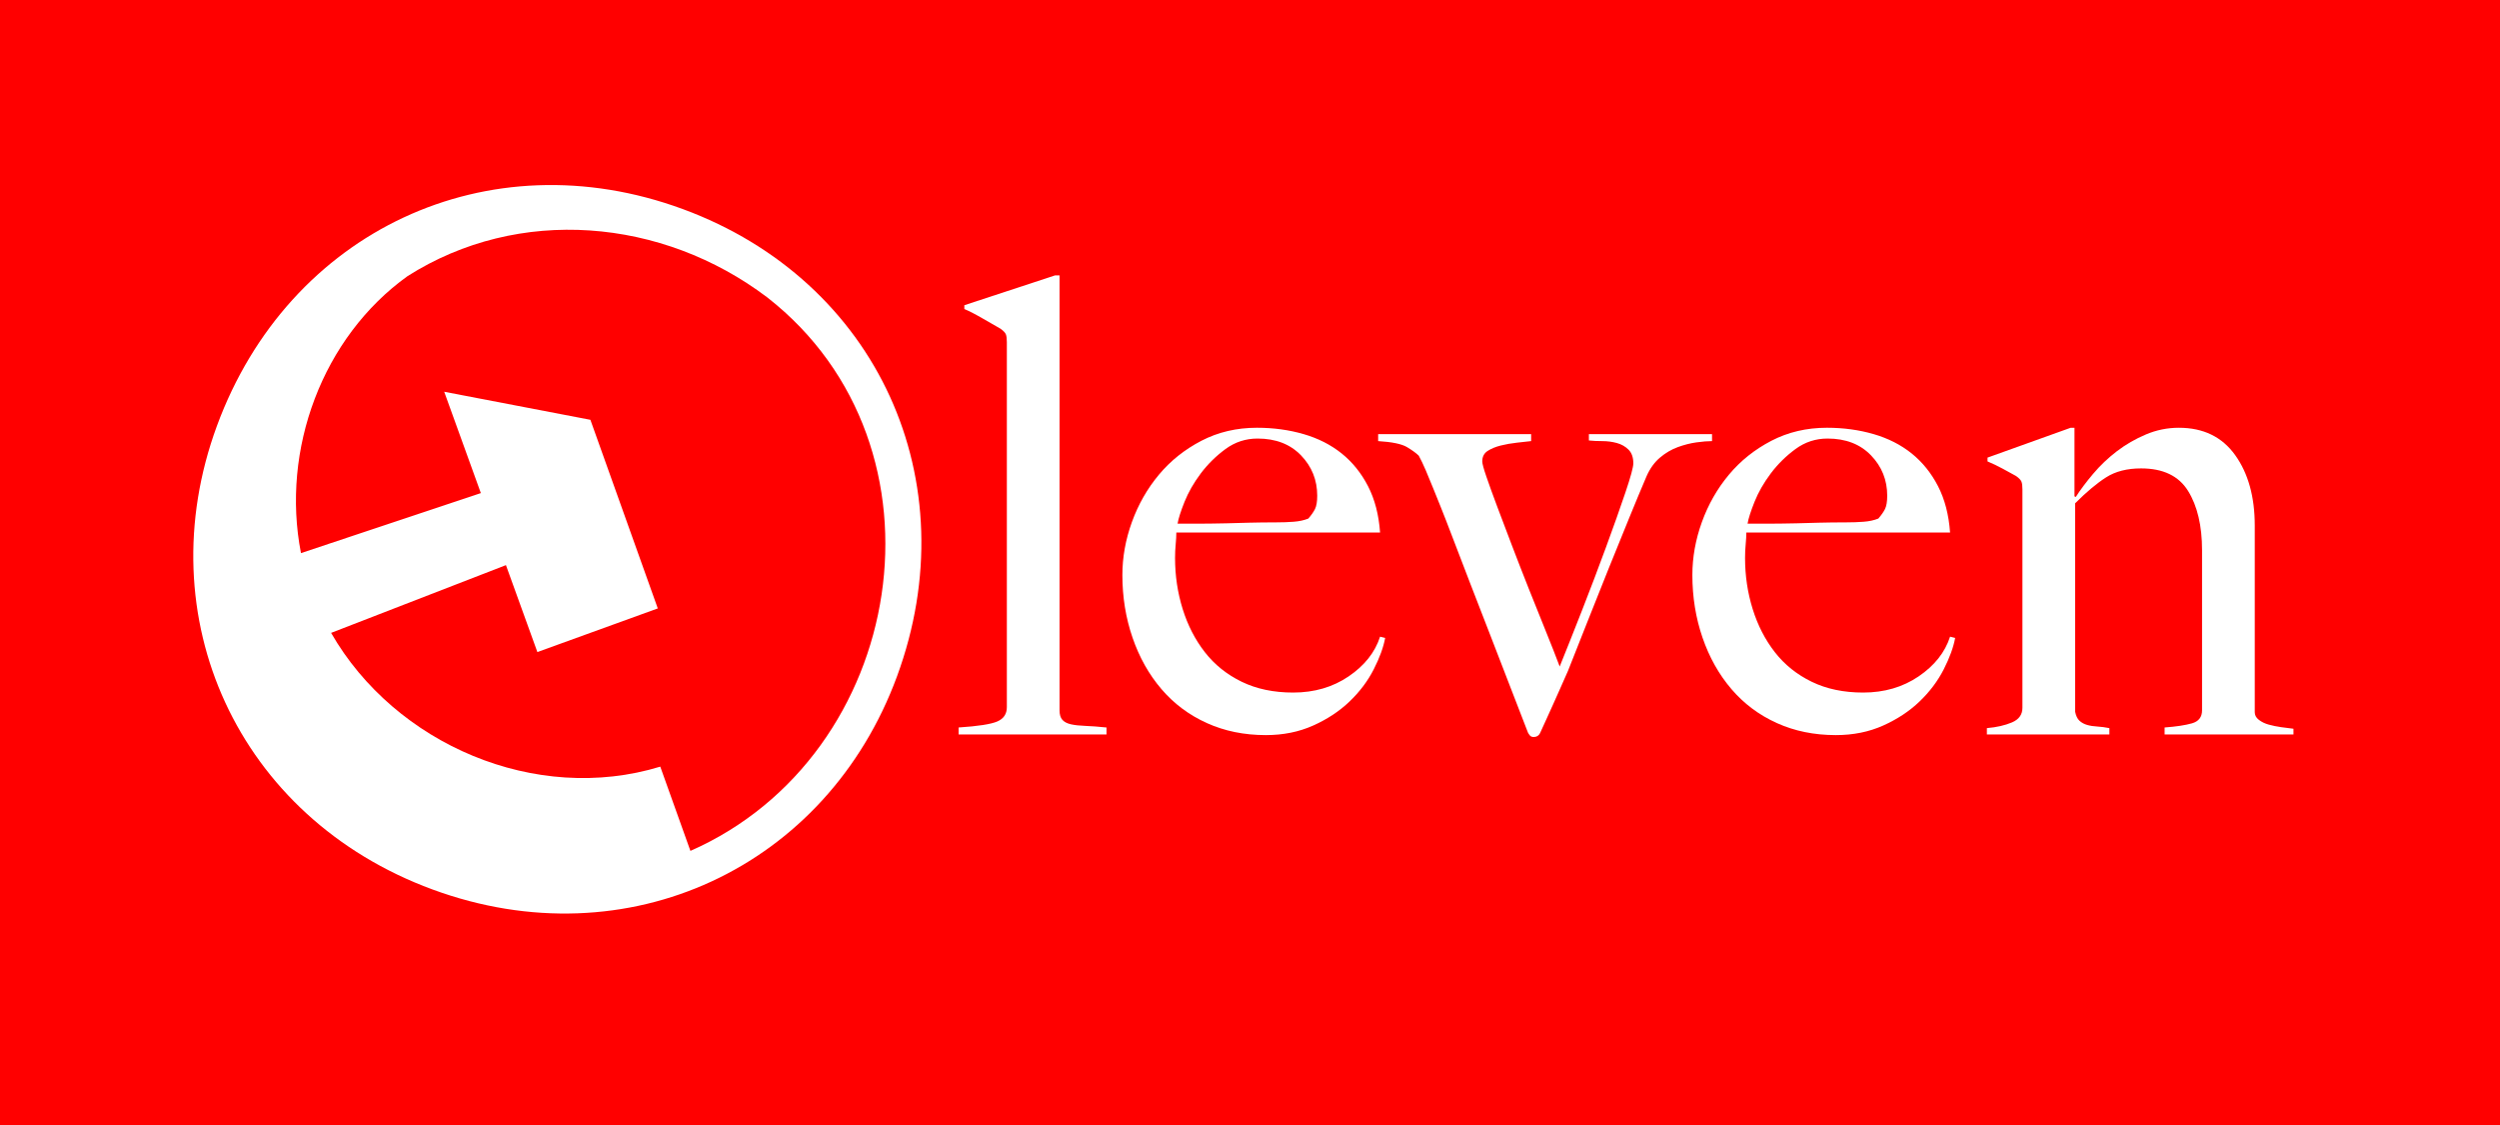
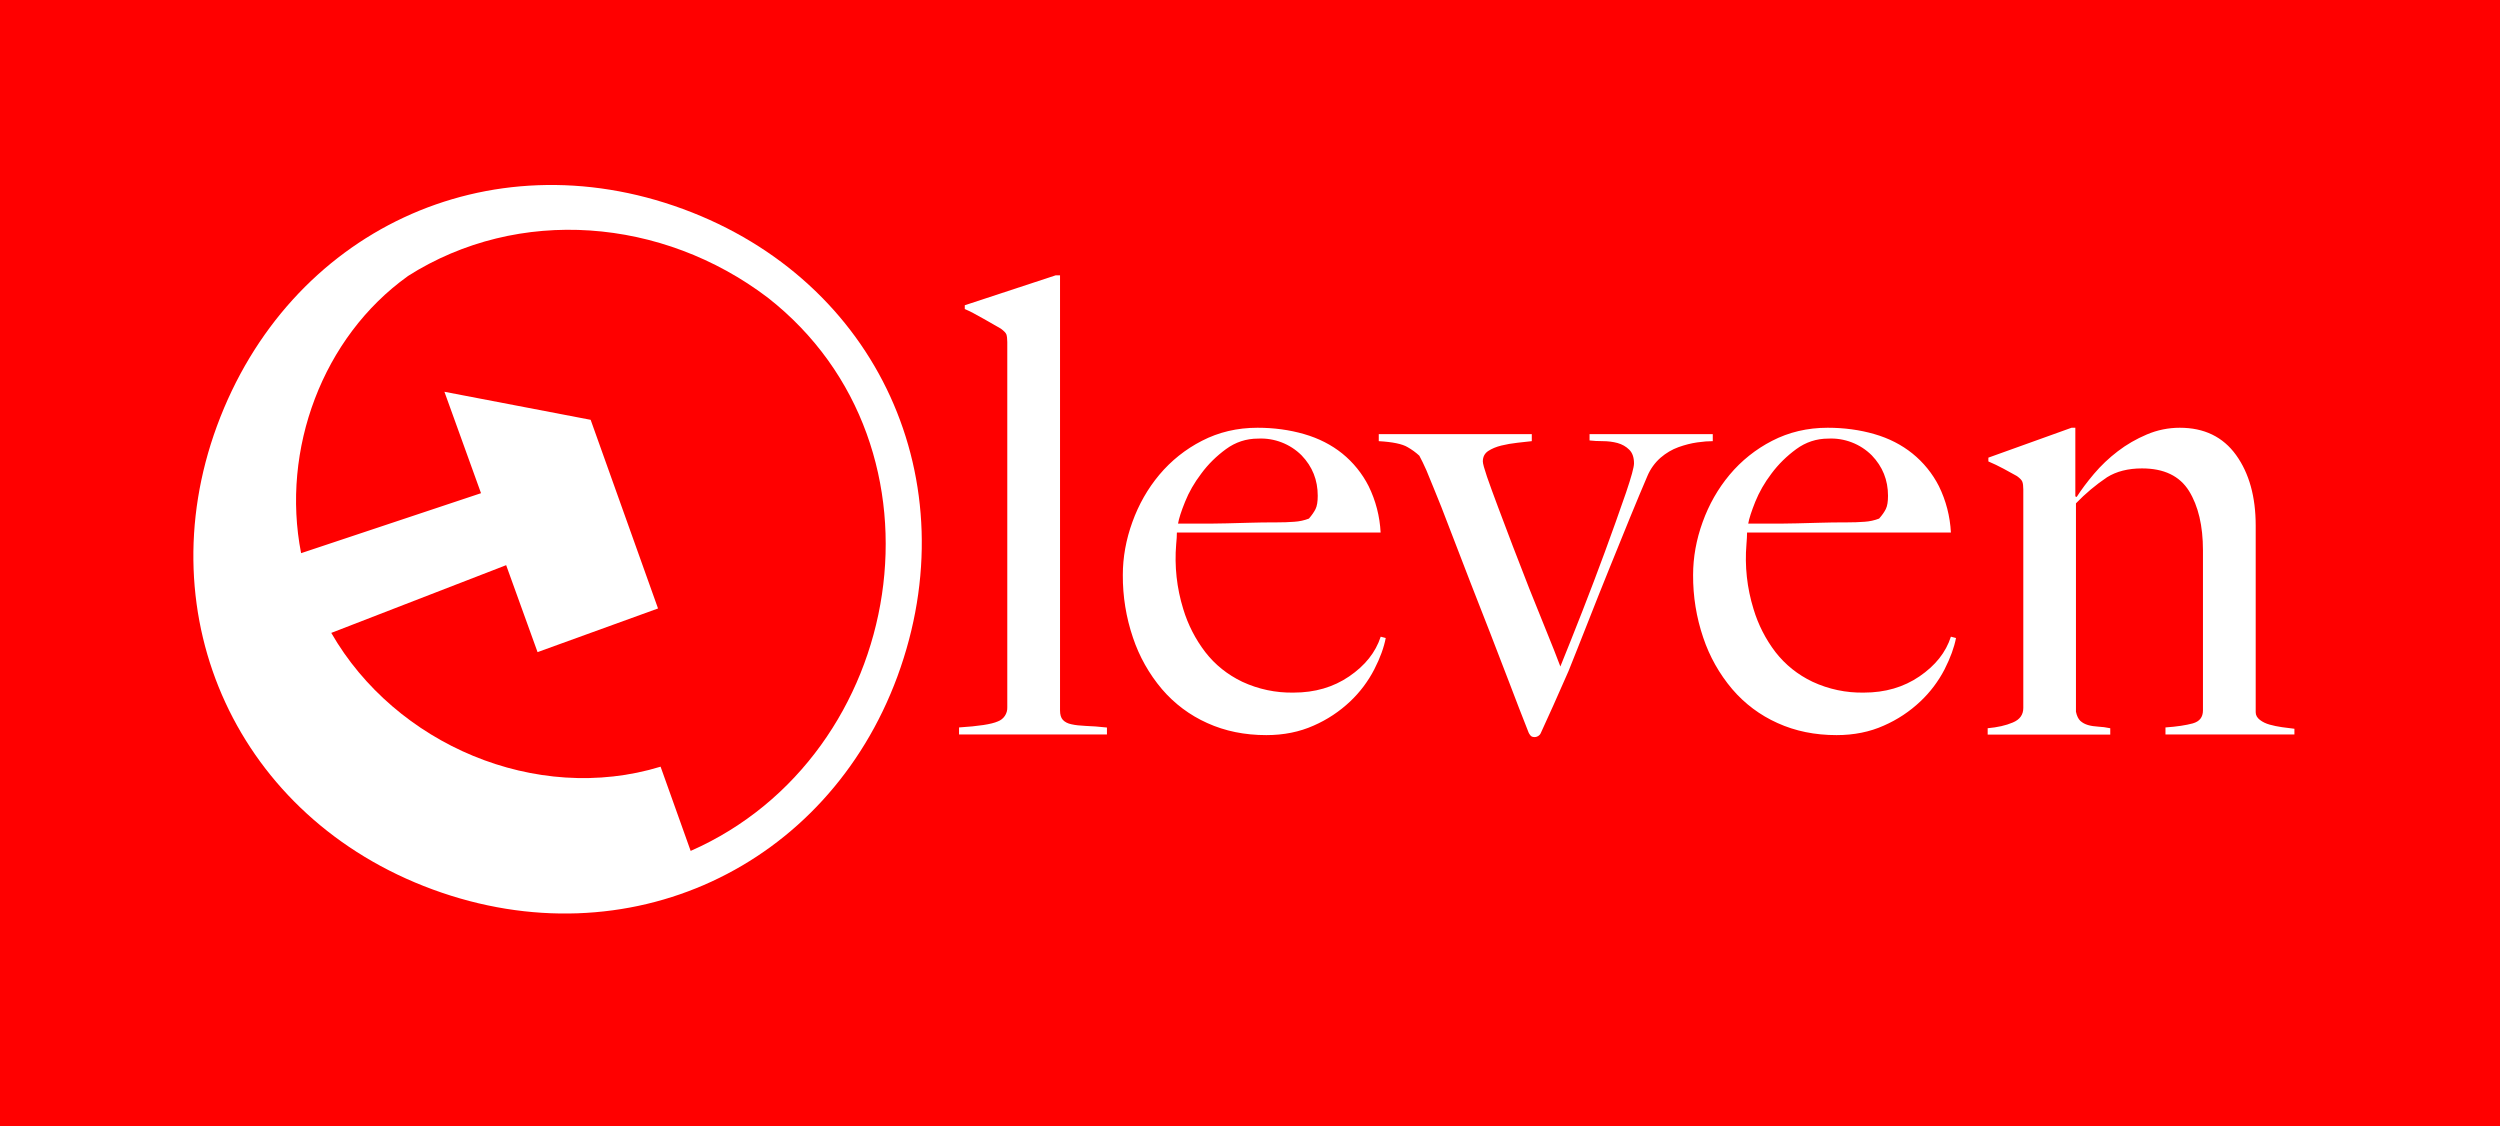
- <svg xmlns="http://www.w3.org/2000/svg" enable-background="new 0 0 283.465 127.559" viewBox="0 0 283.465 127.559">
-   <path d="m-2.835-2.835h289.134v133.228h-289.134z" fill="#f00" />
-   <path d="m24.603 48.297c-7.978 21.684 2.355 44.424 24.459 52.557s44.712-2.488 52.69-24.172c8.133-22.104-2.2-44.844-24.305-52.977s-44.711 2.488-52.844 24.592z" fill="#fff" />
-   <path d="m46.227 31.311c12.614-8.016 28.894-6.605 40.812 2.415 21.66 16.933 15.816 51.952-8.724 62.754l-3.419-9.553c-14.129 4.319-30.078-2.525-37.339-15.166l19.832-7.683 3.566 9.857 13.659-4.947-7.646-21.388-16.582-3.181 4.157 11.492-20.403 6.804c-2.293-11.746 2.441-24.485 12.087-31.404z" fill="#f00" />
+ <svg xmlns="http://www.w3.org/2000/svg" viewBox="0 0 283.46 127.56">
+   <path d="M-2.83-2.83H286.3v133.22H-2.83z" fill="red" />
+   <path d="M24.6 48.3c-7.97 21.68 2.36 44.42 24.46 52.55s44.71-2.48 52.7-24.17c8.12-22.1-2.2-44.84-24.31-52.98S32.74 26.2 24.6 48.3z" fill="#fff" />
+   <path d="M46.23 31.31c12.61-8.01 28.9-6.6 40.8 2.42 21.67 16.93 15.82 51.95-8.72 62.75l-3.41-9.55c-14.13 4.32-30.08-2.53-37.34-15.17l19.83-7.68 3.56 9.86 13.66-4.95-7.64-21.39-16.58-3.18 4.15 11.5-20.4 6.8c-2.3-11.75 2.44-24.49 12.09-31.4z" fill="red" />
  <g fill="#fff">
-     <path d="m108.736 83.279v-.792c2.207-.144 3.672-.371 4.393-.684.72-.312 1.079-.852 1.079-1.62v-41.4c0-.384-.035-.672-.107-.864-.072-.19-.277-.407-.612-.647-.432-.24-1.08-.612-1.944-1.116-.863-.504-1.584-.875-2.159-1.116v-.432l10.296-3.384h.504v49.319c0 .48.107.841.324 1.08.216.241.54.408.972.504.432.097.983.156 1.656.181.671.024 1.463.084 2.376.18v.792h-16.778z" />
-     <path d="m155.823 75.899c-.673 1.32-1.584 2.532-2.736 3.636-1.151 1.104-2.532 2.017-4.14 2.736-1.608.72-3.396 1.08-5.364 1.08-2.447 0-4.68-.456-6.695-1.368-2.017-.911-3.733-2.196-5.148-3.853-1.416-1.655-2.509-3.6-3.276-5.832-.768-2.231-1.151-4.595-1.151-7.092 0-2.016.359-4.02 1.08-6.012.72-1.991 1.739-3.78 3.06-5.364 1.319-1.584 2.928-2.867 4.824-3.852 1.896-.983 3.996-1.477 6.3-1.477 1.872 0 3.636.241 5.292.721s3.096 1.213 4.32 2.195c1.224.984 2.22 2.221 2.988 3.708.767 1.488 1.224 3.24 1.367 5.256h-23.111c0 .385-.025.828-.072 1.332-.049.505-.072 1.021-.072 1.549 0 2.016.288 3.948.864 5.796s1.415 3.48 2.52 4.896c1.104 1.417 2.496 2.532 4.177 3.349 1.68.816 3.623 1.224 5.832 1.224 2.399 0 4.5-.612 6.3-1.836s2.988-2.724 3.563-4.5l.576.144c-.194 1.056-.626 2.245-1.298 3.564zm-8.244-24.264c-1.224-1.271-2.868-1.908-4.932-1.908-1.345 0-2.556.396-3.636 1.188s-2.017 1.717-2.809 2.772c-.792 1.057-1.403 2.124-1.836 3.204-.432 1.08-.696 1.907-.792 2.483h2.952s1.716-.011 2.556-.036c.84-.023 1.716-.047 2.628-.071.912-.023 1.92-.036 3.024-.036.72 0 1.392-.023 2.016-.072.624-.047 1.176-.168 1.656-.36.335-.383.587-.743.756-1.079.168-.336.252-.84.252-1.513.001-1.776-.61-3.3-1.835-4.572z" />
-     <path d="m192.435 50.159c-.697.097-1.404.277-2.124.54-.721.265-1.394.66-2.017 1.188-.624.528-1.128 1.224-1.512 2.088-.576 1.344-1.236 2.928-1.98 4.752s-1.524 3.744-2.34 5.76-1.62 4.032-2.412 6.048c-.792 2.017-1.524 3.864-2.195 5.544-.385.864-.709 1.597-.973 2.196-.264.601-.516 1.164-.756 1.692s-.468 1.032-.684 1.512-.468 1.032-.756 1.656c-.145.287-.385.432-.721.432-.192 0-.336-.061-.432-.18-.097-.12-.169-.228-.216-.324-.769-1.968-1.488-3.827-2.16-5.58-.673-1.752-1.368-3.552-2.088-5.4-.72-1.847-1.488-3.827-2.304-5.939-.817-2.112-1.729-4.488-2.736-7.128-.145-.384-.349-.9-.612-1.548-.265-.648-.54-1.332-.828-2.053-.288-.72-.576-1.415-.863-2.088-.288-.672-.553-1.224-.792-1.656-.288-.288-.732-.611-1.332-.972-.602-.36-1.692-.587-3.276-.684v-.792h17.352v.792c-.432.048-.972.107-1.619.18-.648.072-1.261.18-1.837.324-.575.144-1.068.349-1.476.611-.408.265-.612.661-.612 1.188 0 .24.155.816.469 1.728.312.913.72 2.041 1.224 3.385s1.067 2.832 1.692 4.464c.623 1.632 1.26 3.265 1.907 4.896.648 1.633 1.284 3.217 1.908 4.752.623 1.537 1.152 2.88 1.584 4.032.72-1.775 1.56-3.888 2.521-6.336.959-2.448 1.872-4.848 2.735-7.2.864-2.351 1.596-4.415 2.196-6.191.6-1.775.9-2.88.9-3.312 0-.672-.181-1.188-.54-1.548-.36-.36-.805-.612-1.332-.756-.529-.145-1.08-.216-1.656-.216s-1.08-.024-1.512-.072v-.72h13.968v.792c-.479-.001-1.067.047-1.763.143z" />
-     <path d="m220.478 75.899c-.673 1.32-1.584 2.532-2.736 3.636-1.151 1.104-2.532 2.017-4.14 2.736-1.608.72-3.396 1.08-5.364 1.08-2.447 0-4.68-.456-6.695-1.368-2.017-.911-3.733-2.196-5.148-3.853-1.416-1.655-2.509-3.6-3.276-5.832-.768-2.231-1.151-4.595-1.151-7.092 0-2.016.359-4.02 1.08-6.012.72-1.991 1.739-3.78 3.06-5.364 1.319-1.584 2.928-2.867 4.824-3.852 1.896-.983 3.996-1.477 6.3-1.477 1.872 0 3.636.241 5.292.721s3.096 1.213 4.32 2.195c1.224.984 2.22 2.221 2.988 3.708.767 1.488 1.224 3.24 1.367 5.256h-23.111c0 .385-.025.828-.072 1.332-.049.505-.072 1.021-.072 1.549 0 2.016.288 3.948.864 5.796s1.415 3.48 2.52 4.896c1.104 1.417 2.496 2.532 4.177 3.349 1.68.816 3.623 1.224 5.832 1.224 2.399 0 4.5-.612 6.3-1.836s2.988-2.724 3.563-4.5l.576.144c-.194 1.056-.626 2.245-1.298 3.564zm-8.244-24.264c-1.224-1.271-2.868-1.908-4.932-1.908-1.345 0-2.556.396-3.636 1.188s-2.017 1.717-2.809 2.772c-.792 1.057-1.403 2.124-1.836 3.204-.432 1.08-.696 1.907-.792 2.483h2.952s1.716-.011 2.556-.036c.84-.023 1.716-.047 2.628-.071.912-.023 1.92-.036 3.024-.036.72 0 1.392-.023 2.016-.072.624-.047 1.176-.168 1.656-.36.335-.383.587-.743.756-1.079.168-.336.252-.84.252-1.513.001-1.776-.61-3.3-1.835-4.572z" />
-     <path d="m245.534 83.279v-.792c1.296-.096 2.328-.252 3.097-.468.767-.216 1.151-.708 1.151-1.477v-18.143c0-2.783-.528-5.027-1.584-6.732-1.057-1.703-2.833-2.556-5.328-2.556-1.584 0-2.904.336-3.96 1.008-1.056.673-2.231 1.656-3.527 2.952v23.616c.095.48.263.828.504 1.044.239.216.527.372.863.468.336.097.721.156 1.152.18.432.025.888.085 1.368.181v.72h-13.896v-.72c1.104-.096 2.053-.312 2.845-.648.792-.335 1.188-.888 1.188-1.656v-24.769c0-.384-.036-.672-.107-.864-.072-.191-.277-.407-.612-.647-.432-.24-.937-.516-1.512-.828-.576-.312-1.152-.588-1.729-.828v-.432l9.432-3.385h.433v7.776l.144.072c.526-.815 1.184-1.692 1.974-2.628.788-.937 1.686-1.788 2.689-2.557 1.005-.767 2.105-1.403 3.301-1.907 1.195-.505 2.439-.757 3.73-.757 2.774 0 4.903 1.033 6.386 3.097 1.482 2.064 2.225 4.729 2.225 7.991v21.169c0 .336.155.624.468.863.312.241.684.421 1.116.54.432.12.899.216 1.403.288s.973.133 1.404.18v.648h-14.618z" />
+     <path d="M108.74 83.28v-.8c2.2-.14 3.67-.36 4.39-.68a1.64 1.64 0 001.08-1.62v-41.4c0-.38-.04-.67-.1-.86-.08-.2-.29-.4-.62-.65l-1.94-1.11c-.87-.5-1.59-.88-2.16-1.12v-.43l10.3-3.39h.5v49.32c0 .48.1.84.32 1.08.22.24.54.41.97.5.43.1.98.16 1.66.19.67.02 1.46.08 2.37.18v.79h-16.77zM155.82 75.9a13.56 13.56 0 01-2.73 3.63 14.42 14.42 0 01-4.14 2.74c-1.61.72-3.4 1.08-5.37 1.08-2.44 0-4.68-.45-6.7-1.37a14.57 14.57 0 01-5.14-3.85 17.73 17.73 0 01-3.28-5.83 21.64 21.64 0 01-1.15-7.1c0-2.01.36-4.01 1.08-6 .72-2 1.74-3.79 3.06-5.37a15.5 15.5 0 014.83-3.85c1.9-.98 4-1.48 6.3-1.48 1.87 0 3.63.24 5.29.72s3.1 1.22 4.32 2.2a11.4 11.4 0 012.99 3.7 13.45 13.45 0 011.36 5.26h-23.1c0 .39-.03.83-.08 1.33a19.36 19.36 0 00.8 7.34 15.25 15.25 0 002.51 4.9c1.1 1.42 2.5 2.54 4.18 3.35a13.2 13.2 0 005.83 1.23c2.4 0 4.5-.61 6.3-1.84s2.99-2.72 3.57-4.5l.57.15c-.2 1.05-.62 2.24-1.3 3.56zm-8.24-24.27a6.53 6.53 0 00-4.93-1.9c-1.35 0-2.56.4-3.64 1.19s-2.02 1.71-2.8 2.77c-.8 1.05-1.41 2.12-1.84 3.2-.44 1.08-.7 1.9-.8 2.48h2.96s1.71 0 2.55-.03l2.63-.07c.91-.03 1.92-.04 3.02-.04.72 0 1.4-.02 2.02-.07a5.58 5.58 0 001.66-.36c.33-.38.58-.74.75-1.08.17-.34.25-.84.25-1.51 0-1.78-.6-3.3-1.83-4.58zM192.44 50.16c-.7.1-1.4.28-2.13.54-.72.26-1.4.66-2.02 1.19a5.72 5.72 0 00-1.5 2.08c-.58 1.35-1.24 2.93-1.99 4.76l-2.34 5.76a576.2 576.2 0 00-2.41 6.05c-.8 2.01-1.52 3.86-2.2 5.54a581.98 581.98 0 00-1.72 3.89 440.55 440.55 0 00-1.44 3.17.75.75 0 01-.72.43c-.2 0-.34-.06-.44-.18-.1-.12-.17-.23-.21-.33-.77-1.96-1.5-3.82-2.16-5.58a1212.26 1212.26 0 00-4.4-11.34 1638.2 1638.2 0 01-3.34-8.67l-.83-2.05a99.9 99.9 0 00-.86-2.1c-.3-.66-.56-1.22-.8-1.65a7.15 7.15 0 00-1.33-.97c-.6-.36-1.69-.59-3.27-.68v-.8h17.35v.8l-1.62.18c-.65.07-1.26.18-1.84.32-.57.14-1.07.35-1.47.61-.41.27-.62.66-.62 1.19 0 .24.16.81.47 1.73.32.9.72 2.04 1.23 3.38l1.69 4.47a404.93 404.93 0 003.81 9.64c.63 1.54 1.16 2.88 1.59 4.03.72-1.77 1.56-3.88 2.52-6.33a355.25 355.25 0 004.93-13.4c.6-1.77.9-2.87.9-3.3 0-.68-.18-1.2-.54-1.55-.36-.36-.8-.61-1.33-.76-.53-.14-1.08-.21-1.66-.21s-1.08-.03-1.51-.08v-.72h13.97v.8c-.48 0-1.07.04-1.76.14zM220.48 75.9a13.56 13.56 0 01-2.74 3.63 14.42 14.42 0 01-4.14 2.74c-1.6.72-3.4 1.08-5.36 1.08-2.45 0-4.68-.45-6.7-1.37a14.57 14.57 0 01-5.14-3.85 17.73 17.73 0 01-3.28-5.83 21.64 21.64 0 01-1.15-7.1c0-2.01.36-4.01 1.08-6 .72-2 1.74-3.79 3.06-5.37a15.5 15.5 0 014.82-3.85c1.9-.98 4-1.48 6.3-1.48 1.87 0 3.64.24 5.3.72s3.09 1.22 4.31 2.2a11.4 11.4 0 013 3.7 13.45 13.45 0 011.36 5.26h-23.11c0 .39-.03.83-.07 1.33a19.36 19.36 0 00.8 7.34 15.25 15.25 0 002.5 4.9c1.11 1.42 2.5 2.54 4.19 3.35a13.2 13.2 0 005.83 1.23c2.4 0 4.5-.61 6.3-1.84s2.99-2.72 3.56-4.5l.58.15c-.2 1.05-.63 2.24-1.3 3.56zm-8.25-24.27a6.53 6.53 0 00-4.93-1.9c-1.34 0-2.55.4-3.63 1.19s-2.02 1.71-2.81 2.77c-.8 1.05-1.4 2.12-1.84 3.2-.43 1.08-.7 1.9-.8 2.48h2.96s1.72 0 2.56-.03l2.63-.07c.9-.03 1.92-.04 3.02-.04.72 0 1.4-.02 2.02-.07a5.58 5.58 0 001.65-.36c.34-.38.59-.74.76-1.08.17-.34.25-.84.25-1.51 0-1.78-.61-3.3-1.84-4.58zM245.53 83.28v-.8c1.3-.09 2.33-.25 3.1-.46.77-.22 1.15-.7 1.15-1.48V62.4c0-2.78-.53-5.03-1.58-6.73-1.06-1.7-2.83-2.56-5.33-2.56-1.58 0-2.9.34-3.96 1a21.65 21.65 0 00-3.53 2.96V80.7c.1.48.27.82.5 1.04.25.22.53.37.87.47.34.1.72.15 1.15.18.43.02.89.08 1.37.18v.72h-13.9v-.72c1.1-.1 2.06-.31 2.85-.65.8-.33 1.19-.89 1.19-1.65V55.49c0-.39-.04-.68-.11-.87-.07-.19-.28-.4-.61-.64l-1.51-.83c-.58-.31-1.16-.59-1.73-.83v-.43l9.43-3.39h.43v7.78l.15.07c.52-.81 1.18-1.7 1.97-2.63.79-.93 1.69-1.79 2.69-2.55 1-.77 2.1-1.4 3.3-1.91a9.5 9.5 0 013.73-.76c2.77 0 4.9 1.03 6.39 3.1 1.48 2.06 2.22 4.73 2.22 7.99v21.17c0 .33.16.62.47.86.31.24.68.42 1.11.54.44.12.9.22 1.4.29l1.41.18v.65h-14.62z" />
  </g>
</svg>
